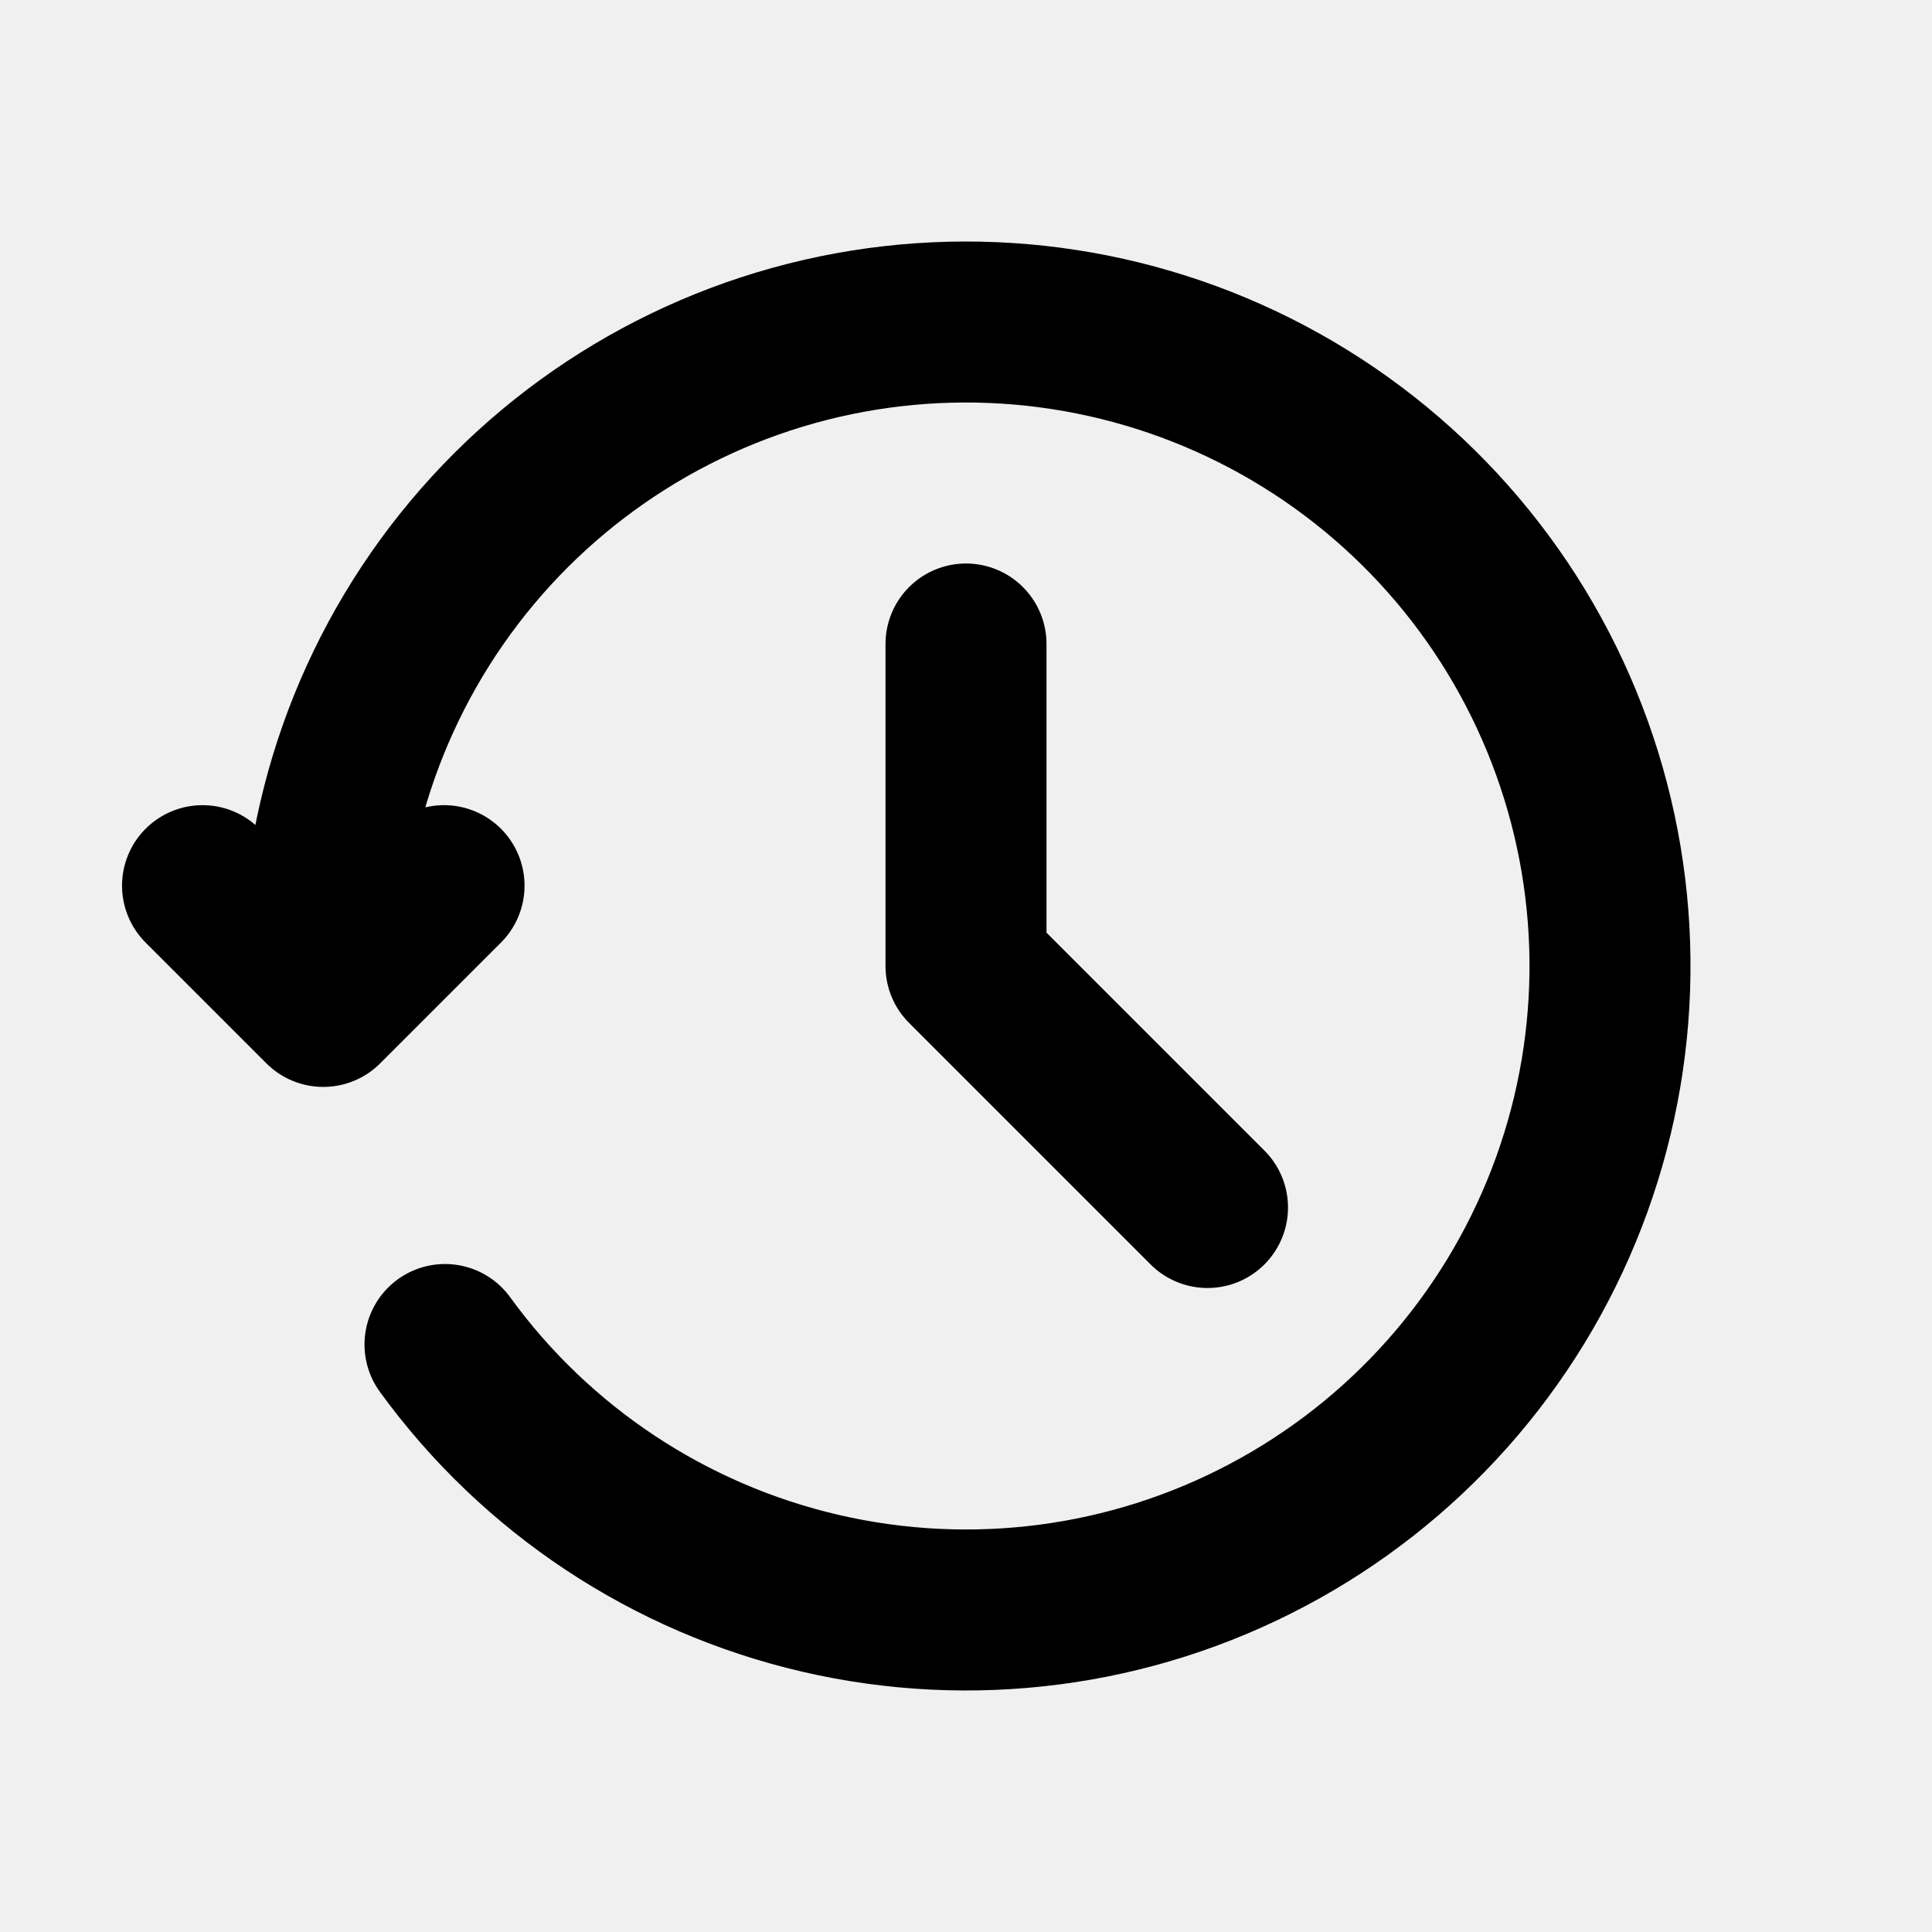
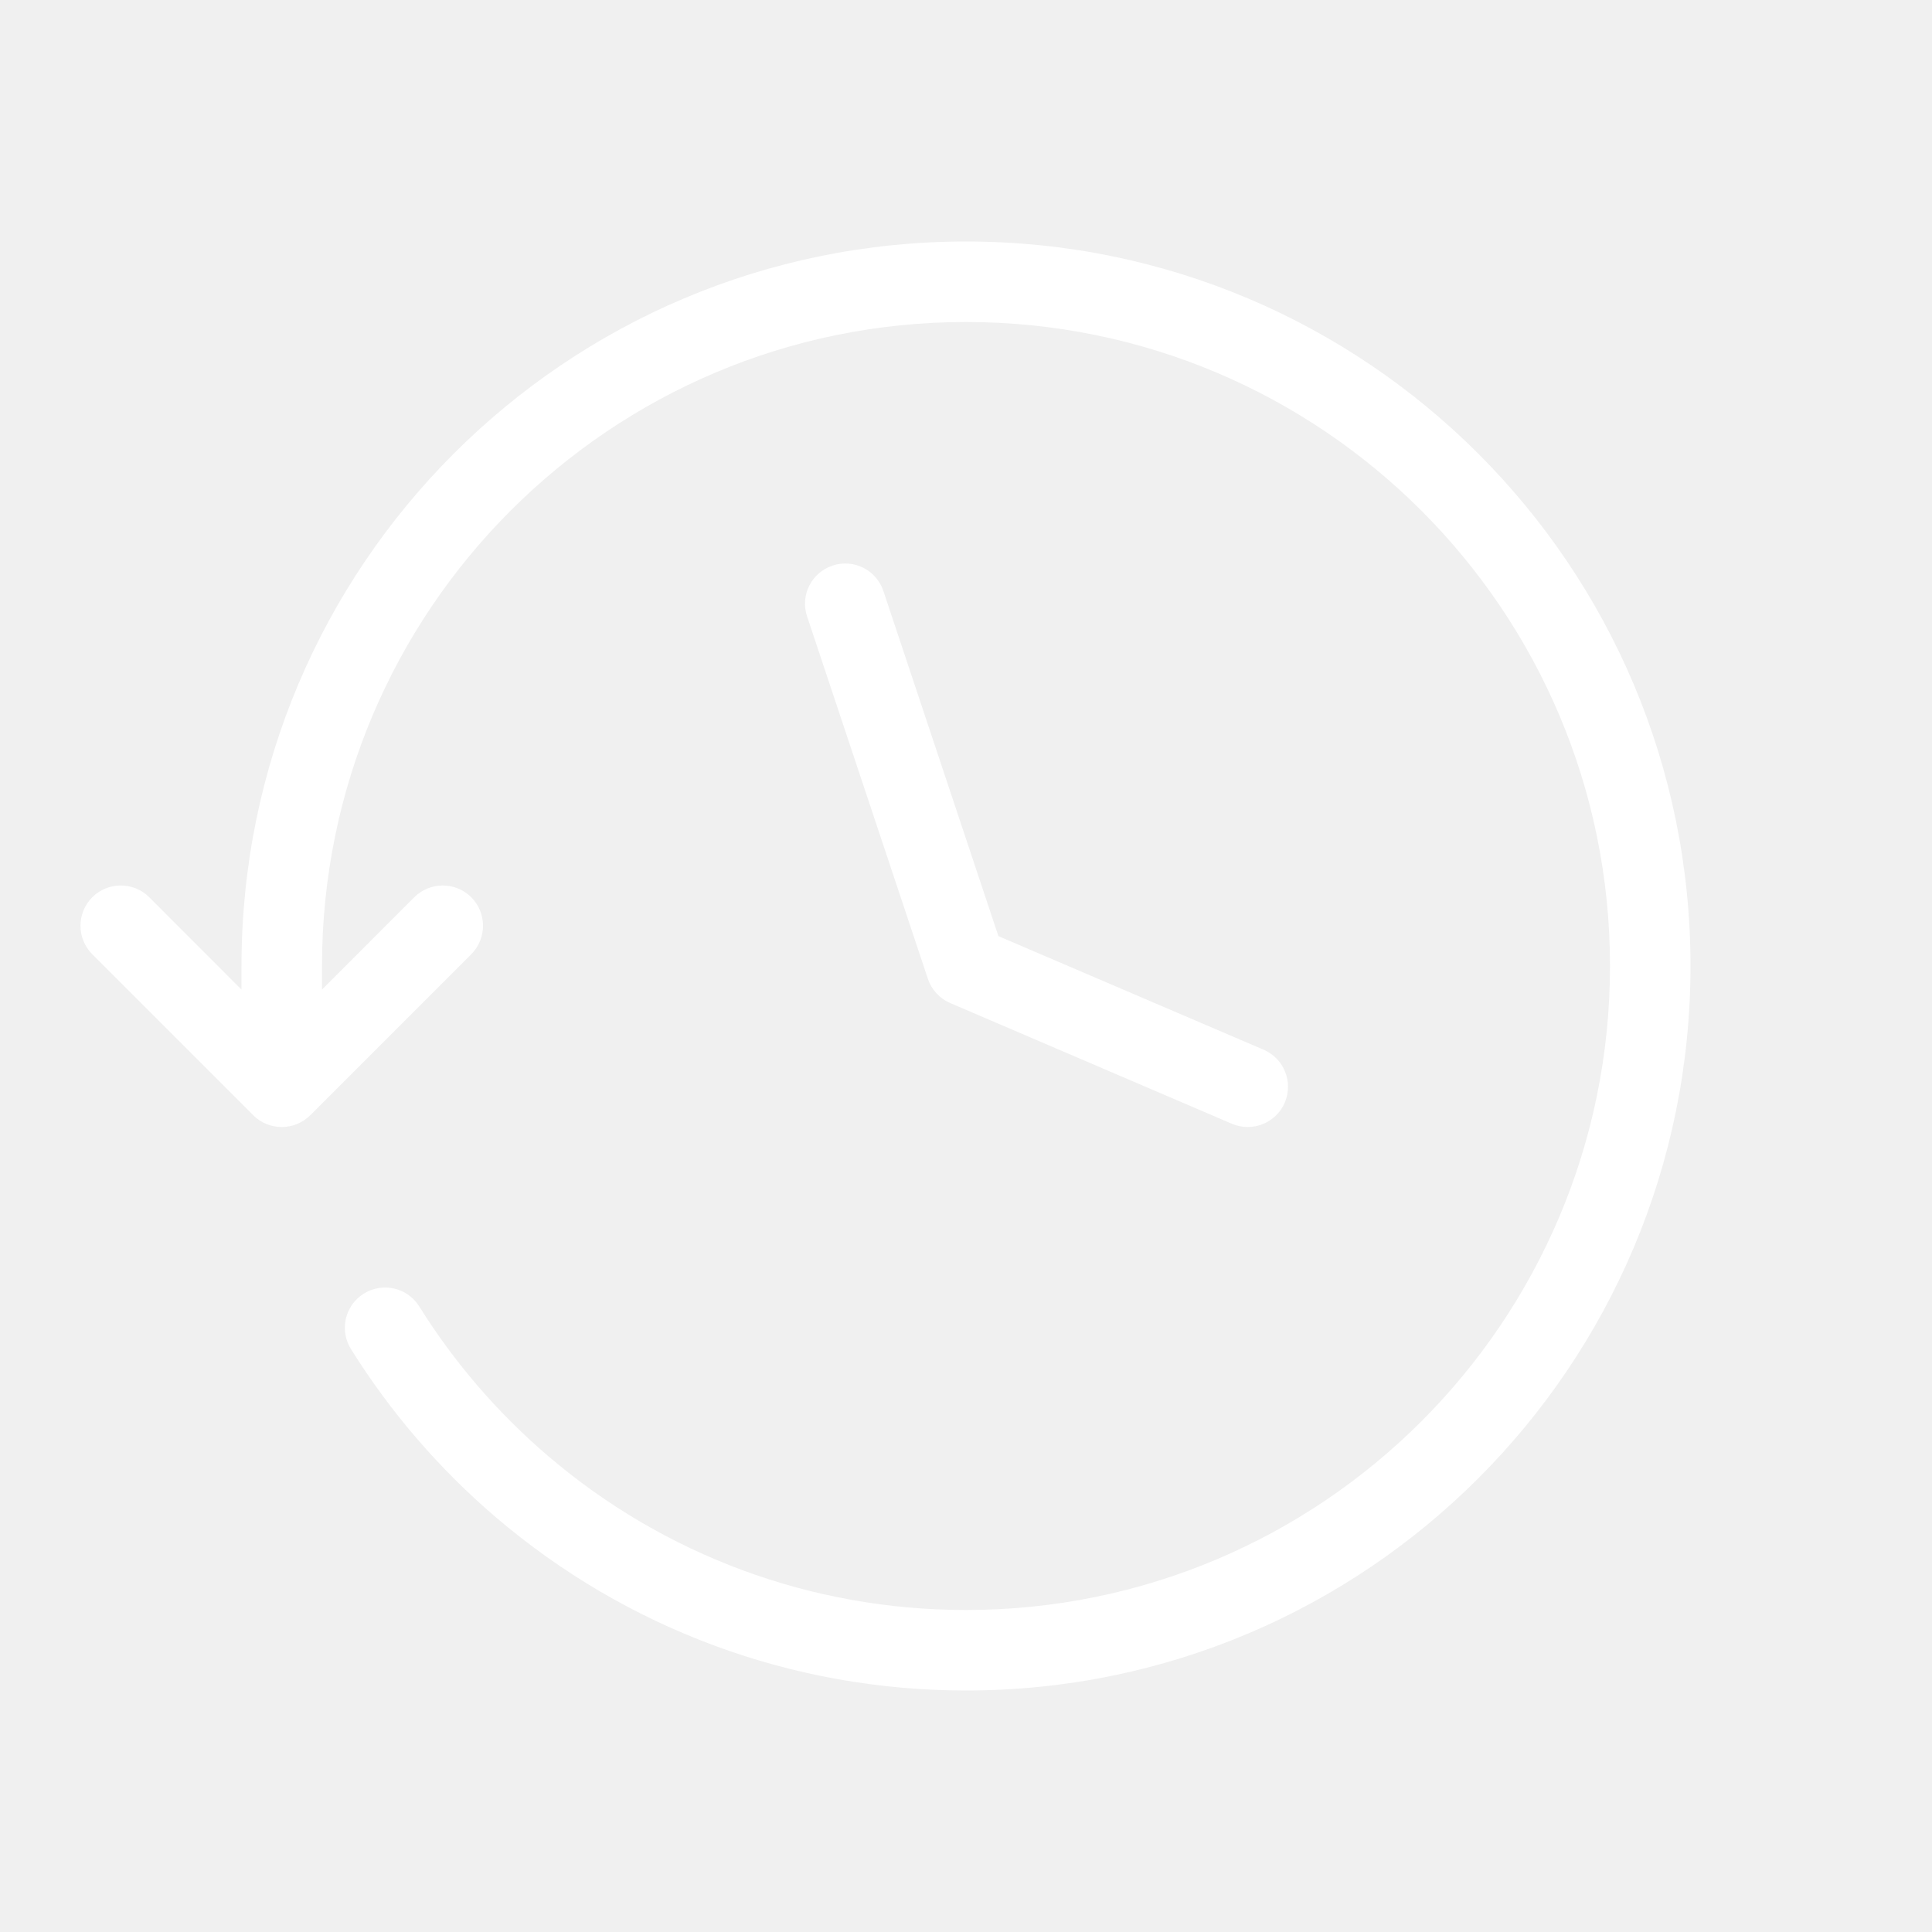
- <svg xmlns="http://www.w3.org/2000/svg" width="64px" height="64px" viewBox="0 0 24 24" fill="none">
+ <svg xmlns="http://www.w3.org/2000/svg" fill="#ffffff" width="96px" height="96px" viewBox="0 0 24 24" stroke="#ffffff" stroke-width="0" transform="rotate(0)">
  <g id="SVGRepo_bgCarrier" stroke-width="0" />
-   <g id="SVGRepo_tracerCarrier" stroke-linecap="round" stroke-linejoin="round" />
+   <g id="SVGRepo_tracerCarrier" stroke-linecap="round" stroke-linejoin="round" stroke="#CCCCCC" stroke-width="0.048" />
  <g id="SVGRepo_iconCarrier">
-     <path d="M5.528 16.702C6.66 18.261 8.317 19.358 10.194 19.793C12.07 20.228 14.041 19.972 15.743 19.07C17.446 18.169 18.766 16.683 19.461 14.886C20.156 13.09 20.18 11.103 19.527 9.29C18.875 7.478 17.59 5.961 15.909 5.02C14.228 4.079 12.264 3.776 10.378 4.166C8.491 4.557 6.809 5.615 5.64 7.147C4.472 8.678 3.895 10.58 4.016 12.502M4.016 12.502L2.516 11.002M4.016 12.502L5.516 11.002" stroke="#000000" stroke-width="2" stroke-linecap="round" stroke-linejoin="round" />
-     <path d="M12 8V12L15 15" stroke="#000000" stroke-width="2" stroke-linecap="round" stroke-linejoin="round" />
+     <path d="M3,12.293 L3,12 C3,7.029 7.029,3 12,3 C16.971,3 21,7.029 21,12 C21,16.971 16.971,21 12,21 C9.831,21 7.78,20.229 6.163,18.851 C5.459,18.25 4.85,17.544 4.36,16.759 C4.213,16.524 4.285,16.216 4.519,16.07 C4.753,15.924 5.062,15.995 5.208,16.229 C5.644,16.927 6.185,17.555 6.812,18.09 C8.249,19.316 10.071,20 12,20 C16.418,20 20,16.418 20,12 C20,7.582 16.418,4 12,4 C7.582,4 4,7.582 4,12 L4,12.293 L5.146,11.146 C5.342,10.951 5.658,10.951 5.854,11.146 C6.049,11.342 6.049,11.658 5.854,11.854 L3.854,13.854 C3.658,14.049 3.342,14.049 3.146,13.854 L1.146,11.854 C0.951,11.658 0.951,11.342 1.146,11.146 C1.342,10.951 1.658,10.951 1.854,11.146 L3,12.293 Z M15.697,13.04 C15.951,13.149 16.068,13.443 15.96,13.697 C15.851,13.951 15.557,14.068 15.303,13.96 L11.803,12.46 C11.672,12.403 11.571,12.294 11.526,12.158 L10.026,7.658 C9.938,7.396 10.08,7.113 10.342,7.026 C10.604,6.938 10.887,7.08 10.974,7.342 L12.403,11.629 L15.697,13.04 Z" />
  </g>
</svg>
